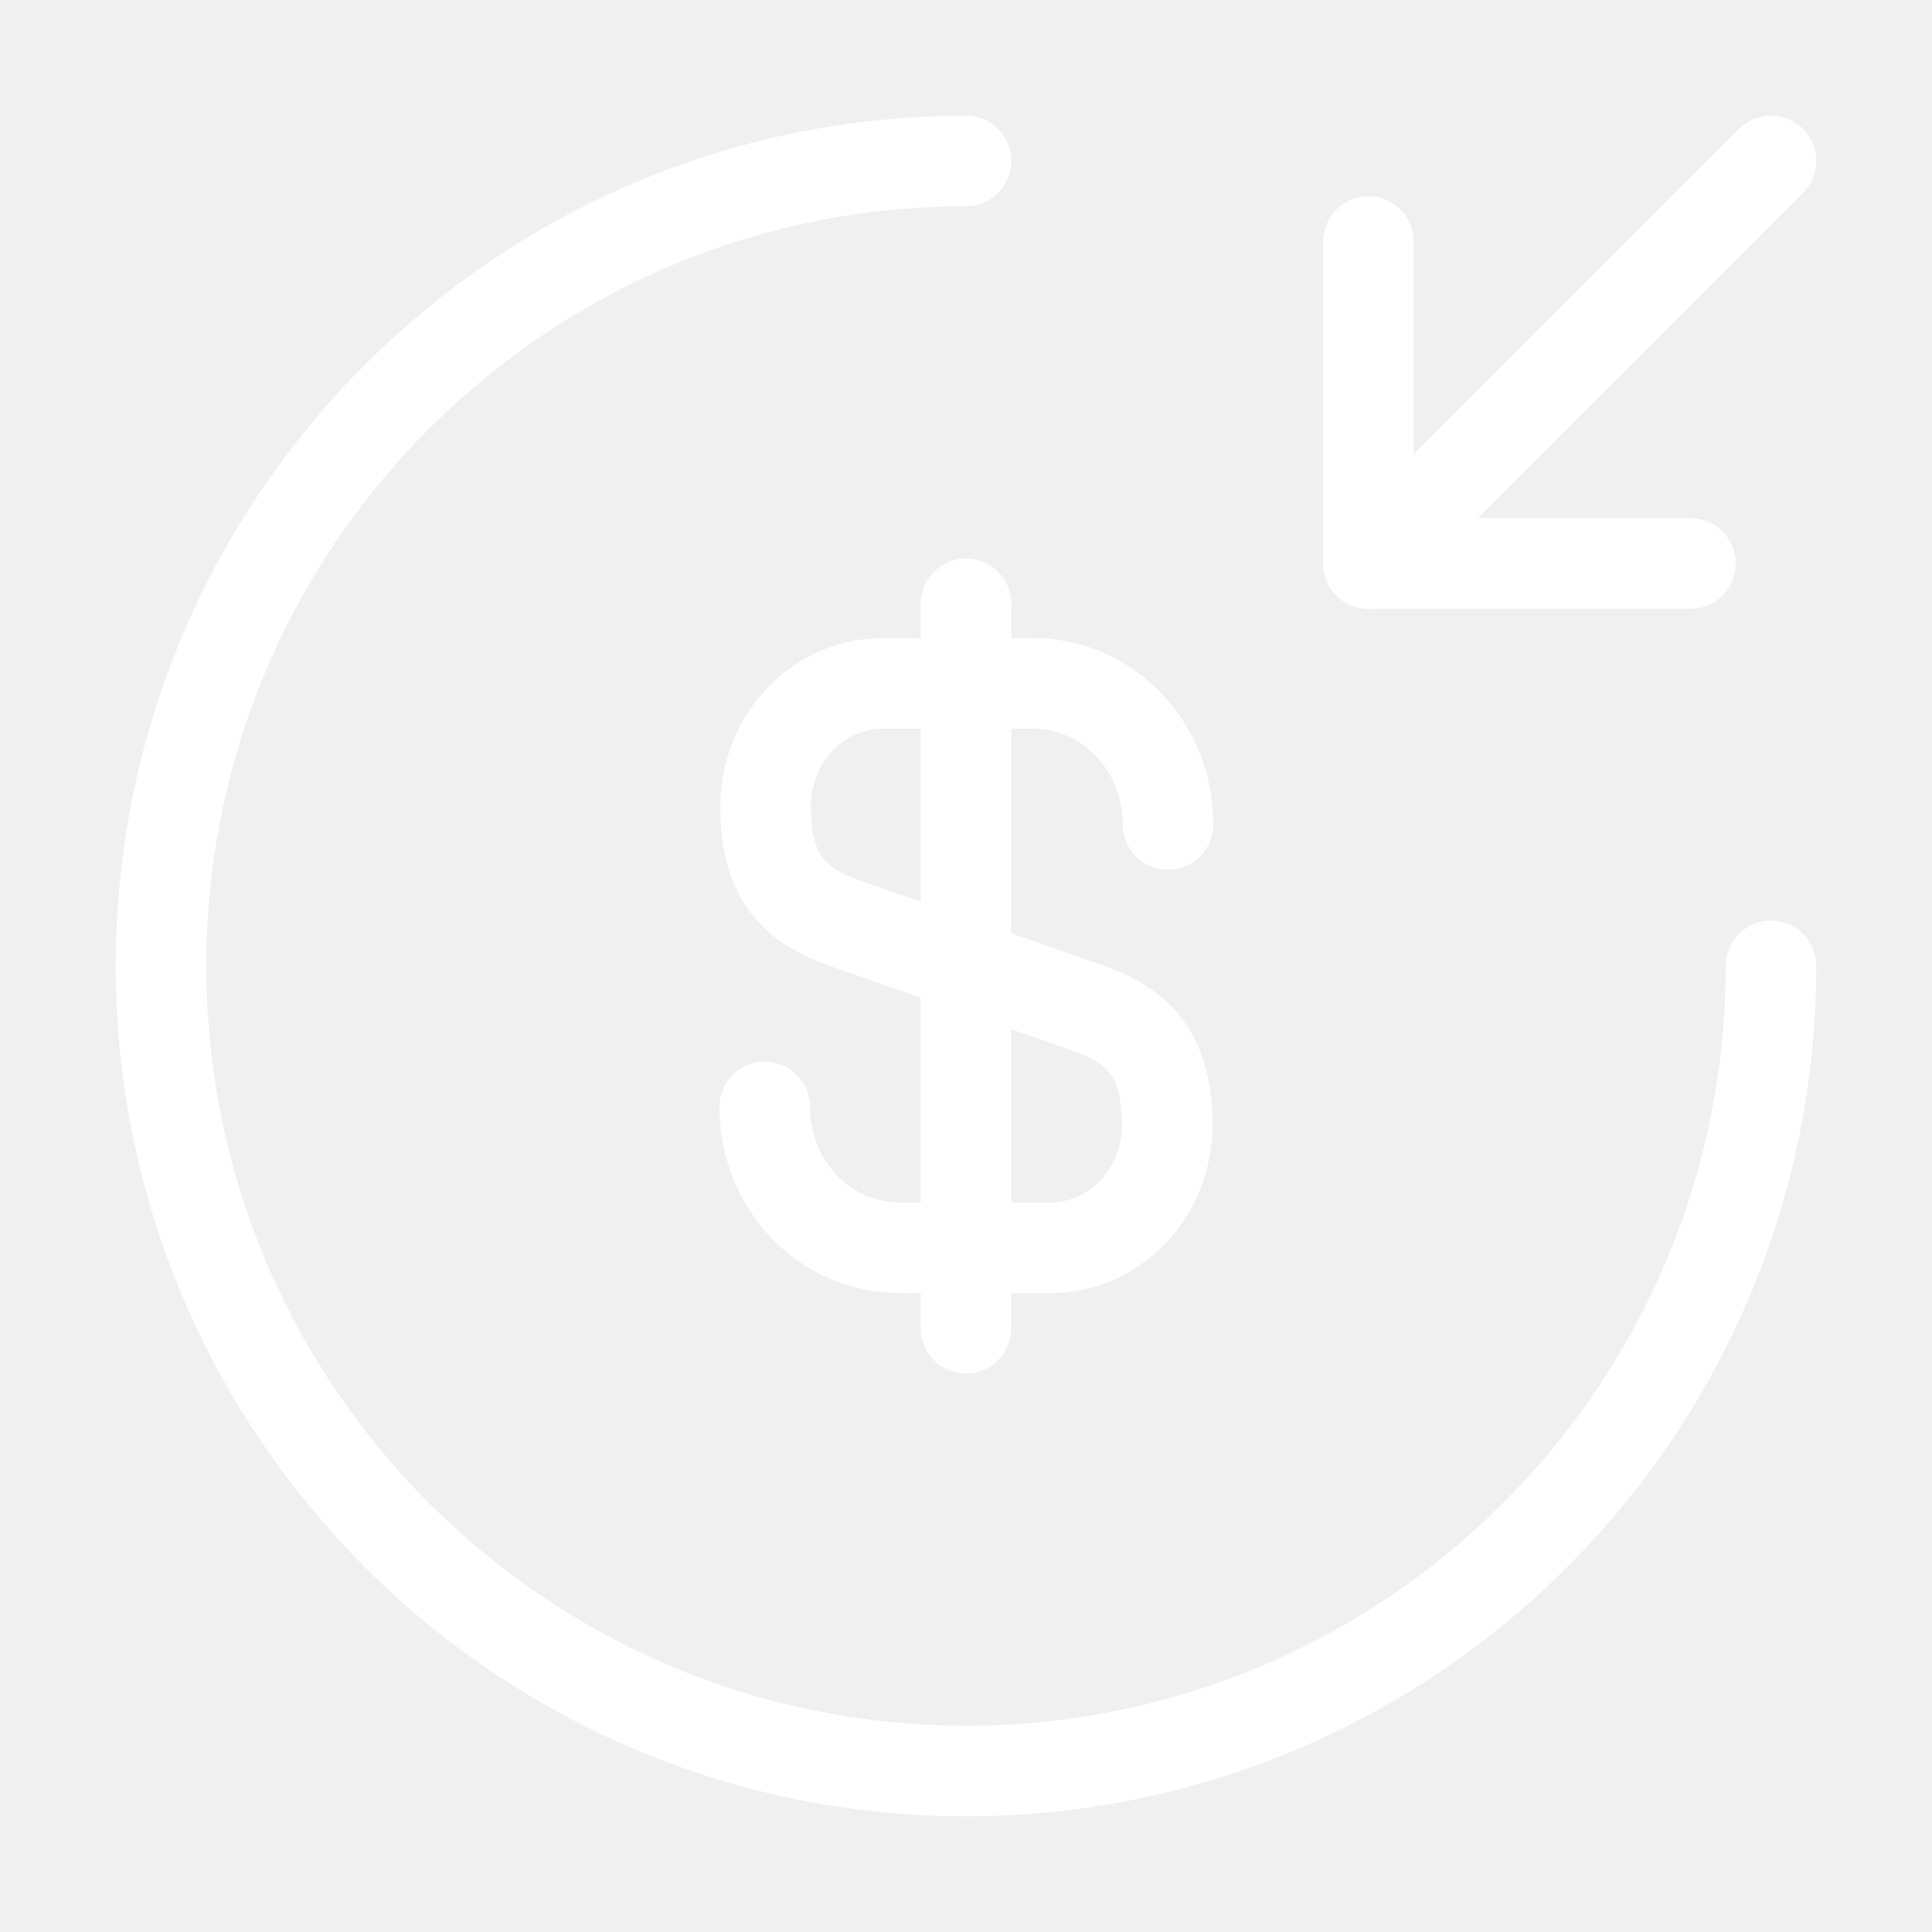
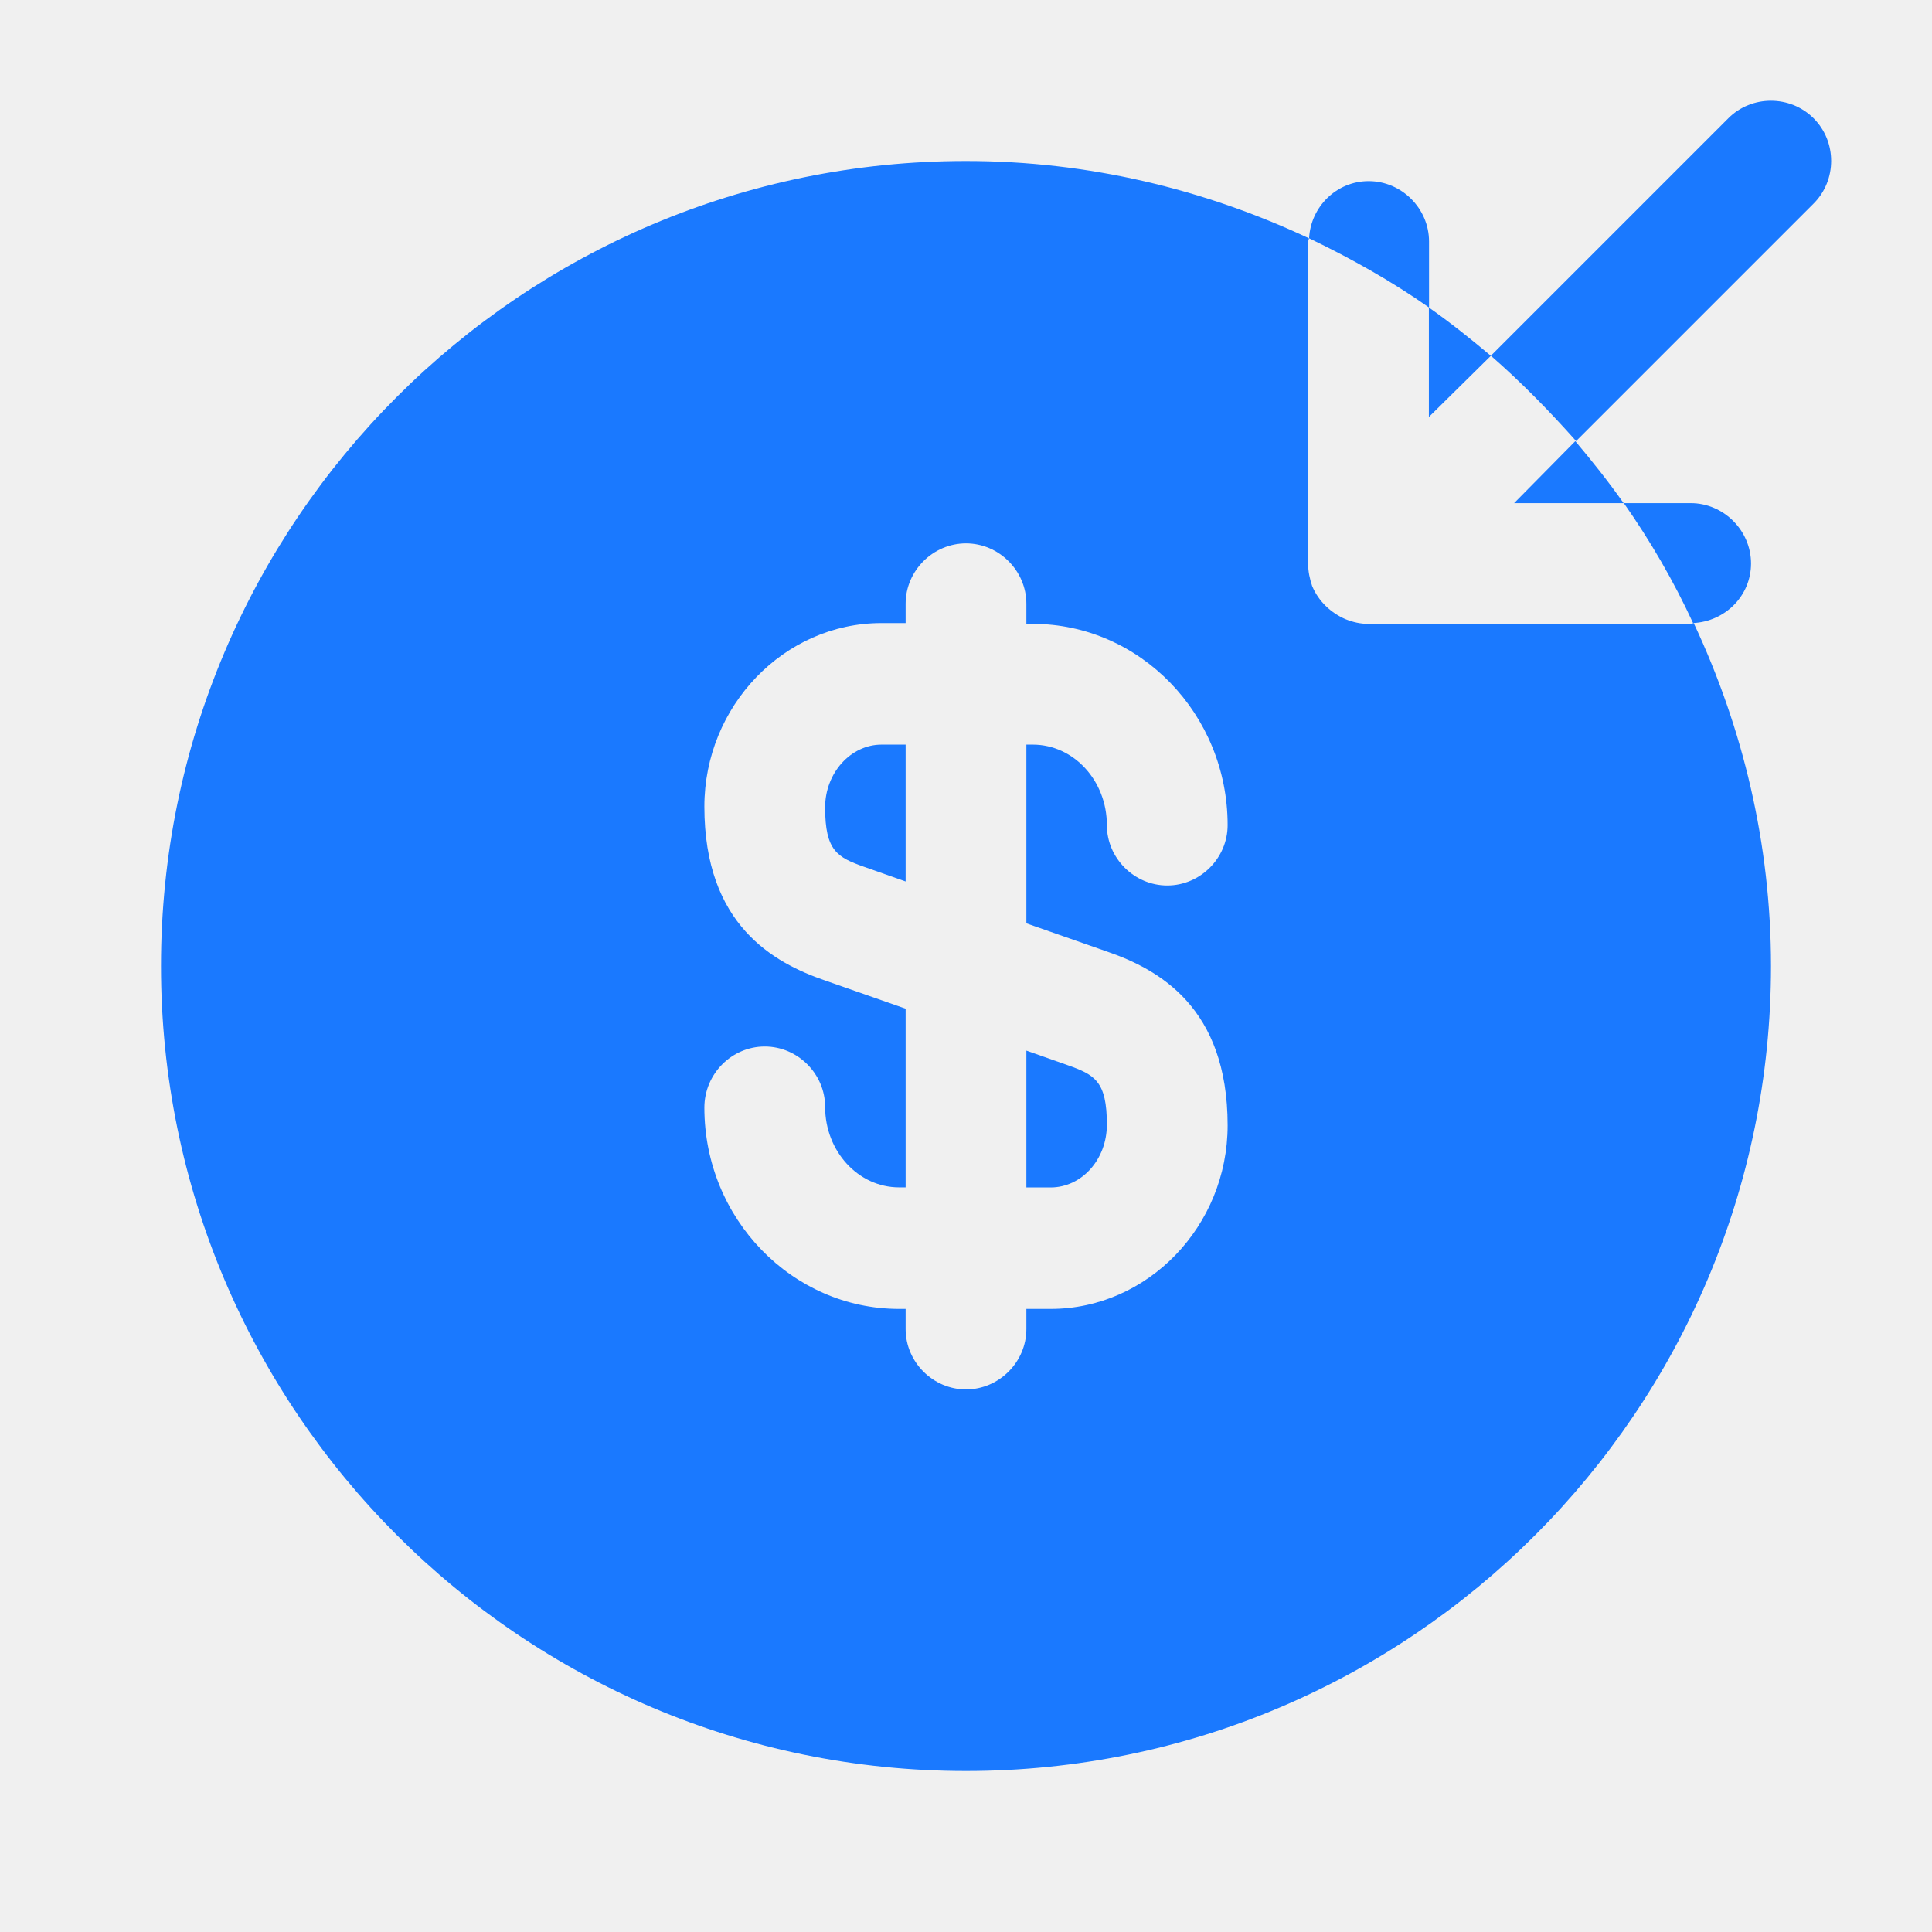
- <svg xmlns="http://www.w3.org/2000/svg" width="32" height="32" viewBox="0 0 32 32" fill="none">
-   <path d="M12.666 18.334C12.666 19.627 13.666 20.667 14.893 20.667H17.4C18.466 20.667 19.333 19.76 19.333 18.627C19.333 17.414 18.8 16.974 18.013 16.694L14 15.294C13.213 15.014 12.68 14.587 12.68 13.36C12.68 12.24 13.546 11.32 14.613 11.32H17.12C18.346 11.32 19.346 12.36 19.346 13.654" stroke="white" stroke-width="1.5" stroke-linecap="round" stroke-linejoin="round" />
-   <path d="M16 10V22" stroke="white" stroke-width="1.5" stroke-linecap="round" stroke-linejoin="round" />
-   <path d="M29.333 15.999C29.333 23.359 23.36 29.333 16 29.333C8.64 29.333 2.667 23.359 2.667 15.999C2.667 8.639 8.64 2.666 16 2.666" stroke="white" stroke-width="1.5" stroke-linecap="round" stroke-linejoin="round" />
-   <path d="M22.666 4V9.333H28" stroke="white" stroke-width="1.5" stroke-linecap="round" stroke-linejoin="round" />
-   <path d="M29.333 2.666L22.666 9.333" stroke="white" stroke-width="1.5" stroke-linecap="round" stroke-linejoin="round" />
+ <svg xmlns="http://www.w3.org/2000/svg" width="24" height="24" viewBox="0 0 24 24" fill="none">
+   <path d="M18.809 6.25H20.169C19.979 5.98 19.779 5.73 19.569 5.48L18.809 6.25Z" fill="#1A79FF" />
+   <path d="M18.52 4.42C18.27 4.21 18.02 4.01 17.75 3.82V5.18L18.52 4.42Z" fill="#1A79FF" />
+   <path d="M19.579 5.479L22.529 2.529C22.82 2.239 22.82 1.759 22.529 1.469C22.239 1.179 21.759 1.179 21.47 1.469L18.52 4.419C18.899 4.749 19.25 5.109 19.579 5.479Z" fill="#1A79FF" />
+   <path d="M17.752 3C17.752 2.59 17.412 2.25 17.002 2.25C16.602 2.25 16.282 2.57 16.262 2.96C16.782 3.21 17.282 3.49 17.752 3.82V3Z" fill="#1A79FF" />
+   <path d="M21.752 7C21.752 6.59 21.412 6.25 21.002 6.25H20.172C20.502 6.72 20.792 7.22 21.032 7.74C21.432 7.72 21.752 7.4 21.752 7Z" fill="#1A79FF" />
+   <path d="M12.75 14.751H13.05C13.44 14.751 13.75 14.401 13.75 13.971C13.75 13.431 13.6 13.351 13.26 13.231L12.75 13.051V14.751Z" fill="#1A79FF" />
+   <path d="M21.04 7.74C21.03 7.74 21.02 7.75 21 7.75H17C16.9 7.75 16.81 7.73 16.71 7.69C16.53 7.61 16.38 7.47 16.3 7.28C16.27 7.19 16.25 7.1 16.25 7V3C16.25 2.99 16.26 2.98 16.26 2.96C14.96 2.35 13.52 2 12 2C6.48 2 2 6.48 2 12C2 17.52 6.48 22 12 22C17.52 22 22 17.52 22 12C22 10.48 21.65 9.04 21.04 7.74ZM13.75 11.82C14.39 12.04 15.25 12.51 15.25 13.98C15.25 15.23 14.26 16.26 13.05 16.26H12.75V16.51C12.75 16.92 12.41 17.26 12 17.26C11.59 17.26 11.25 16.92 11.25 16.51V16.26H11.17C9.84 16.26 8.75 15.14 8.75 13.76C8.75 13.34 9.09 13 9.5 13C9.91 13 10.25 13.34 10.25 13.75C10.25 14.3 10.66 14.75 11.17 14.75H11.25V12.53L10.25 12.18C9.61 11.96 8.75 11.49 8.75 10.02C8.75 8.77 9.74 7.74 10.95 7.74H11.25V7.5C11.25 7.09 11.59 6.75 12 6.75C12.41 6.75 12.75 7.09 12.75 7.5V7.75H12.83C14.16 7.75 15.25 8.87 15.25 10.25C15.25 10.66 14.91 11 14.5 11C14.09 11 13.75 10.66 13.75 10.25C13.75 9.7 13.34 9.25 12.83 9.25H12.75V11.47L13.75 11.82Z" fill="#1A79FF" />
+   <path d="M10.25 10.03C10.25 10.57 10.4 10.65 10.74 10.77L11.25 10.95V9.25H10.95C10.57 9.25 10.25 9.6 10.25 10.03Z" fill="#1A79FF" />
</svg>
